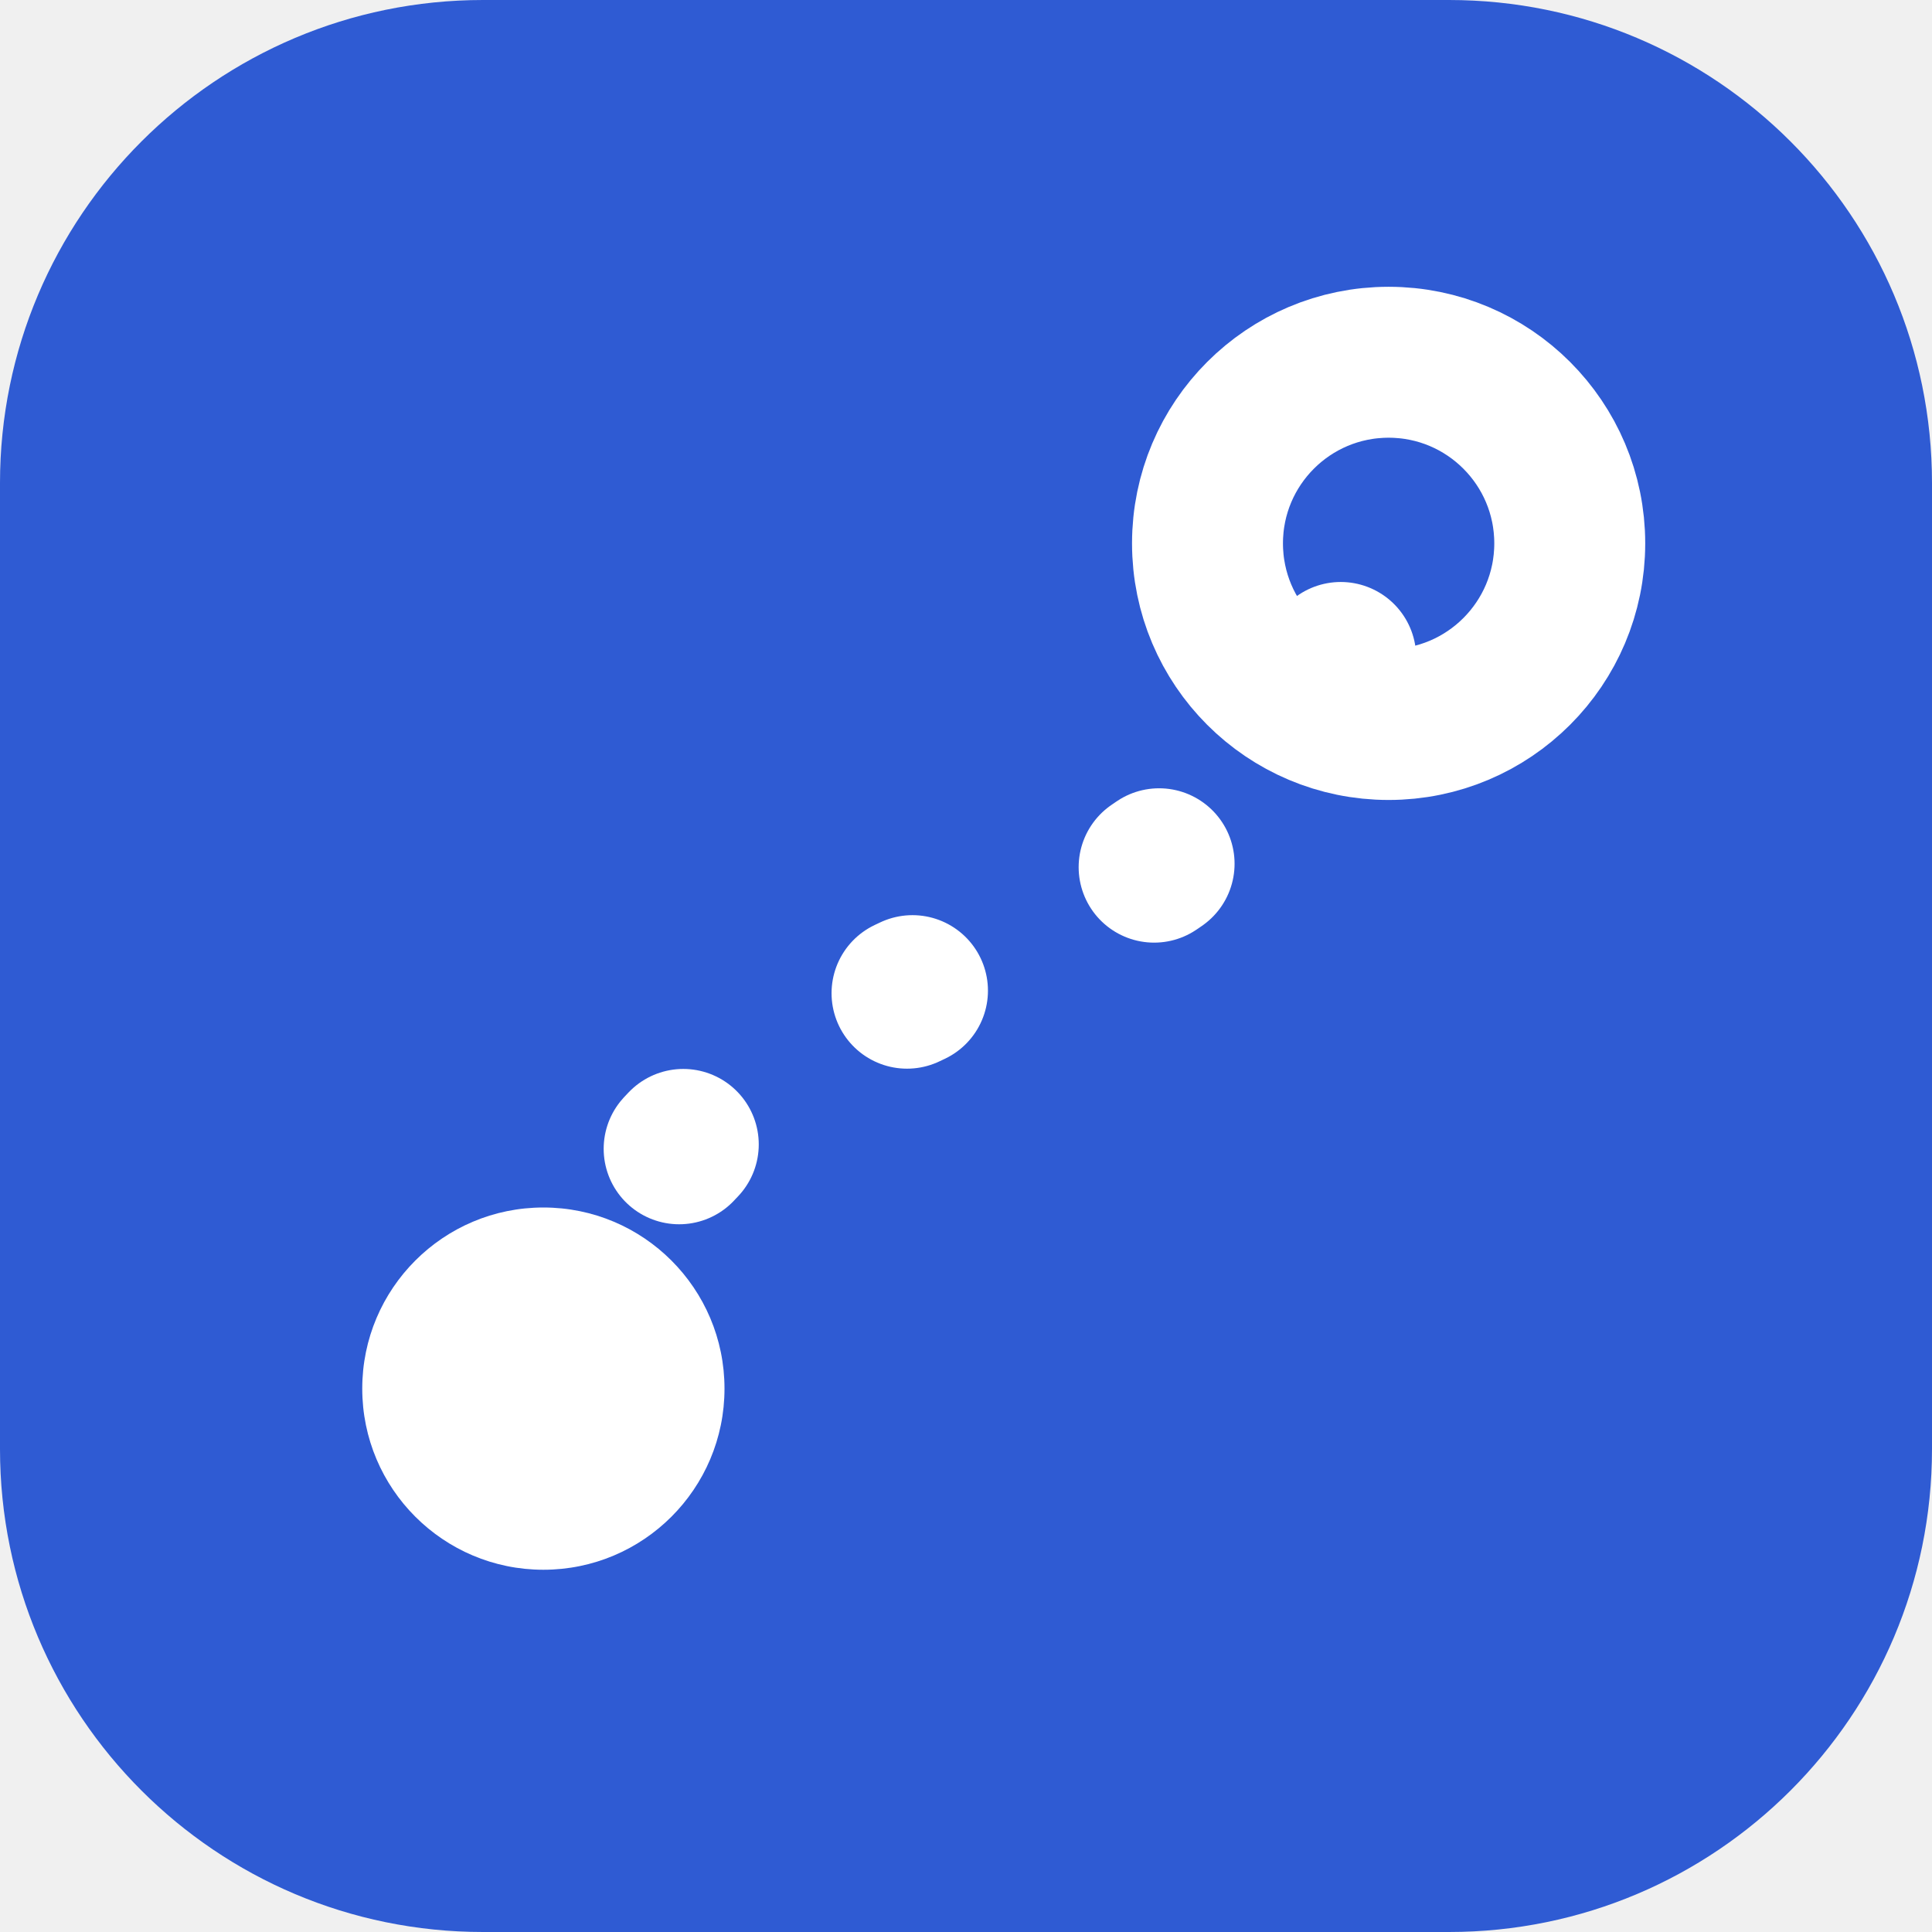
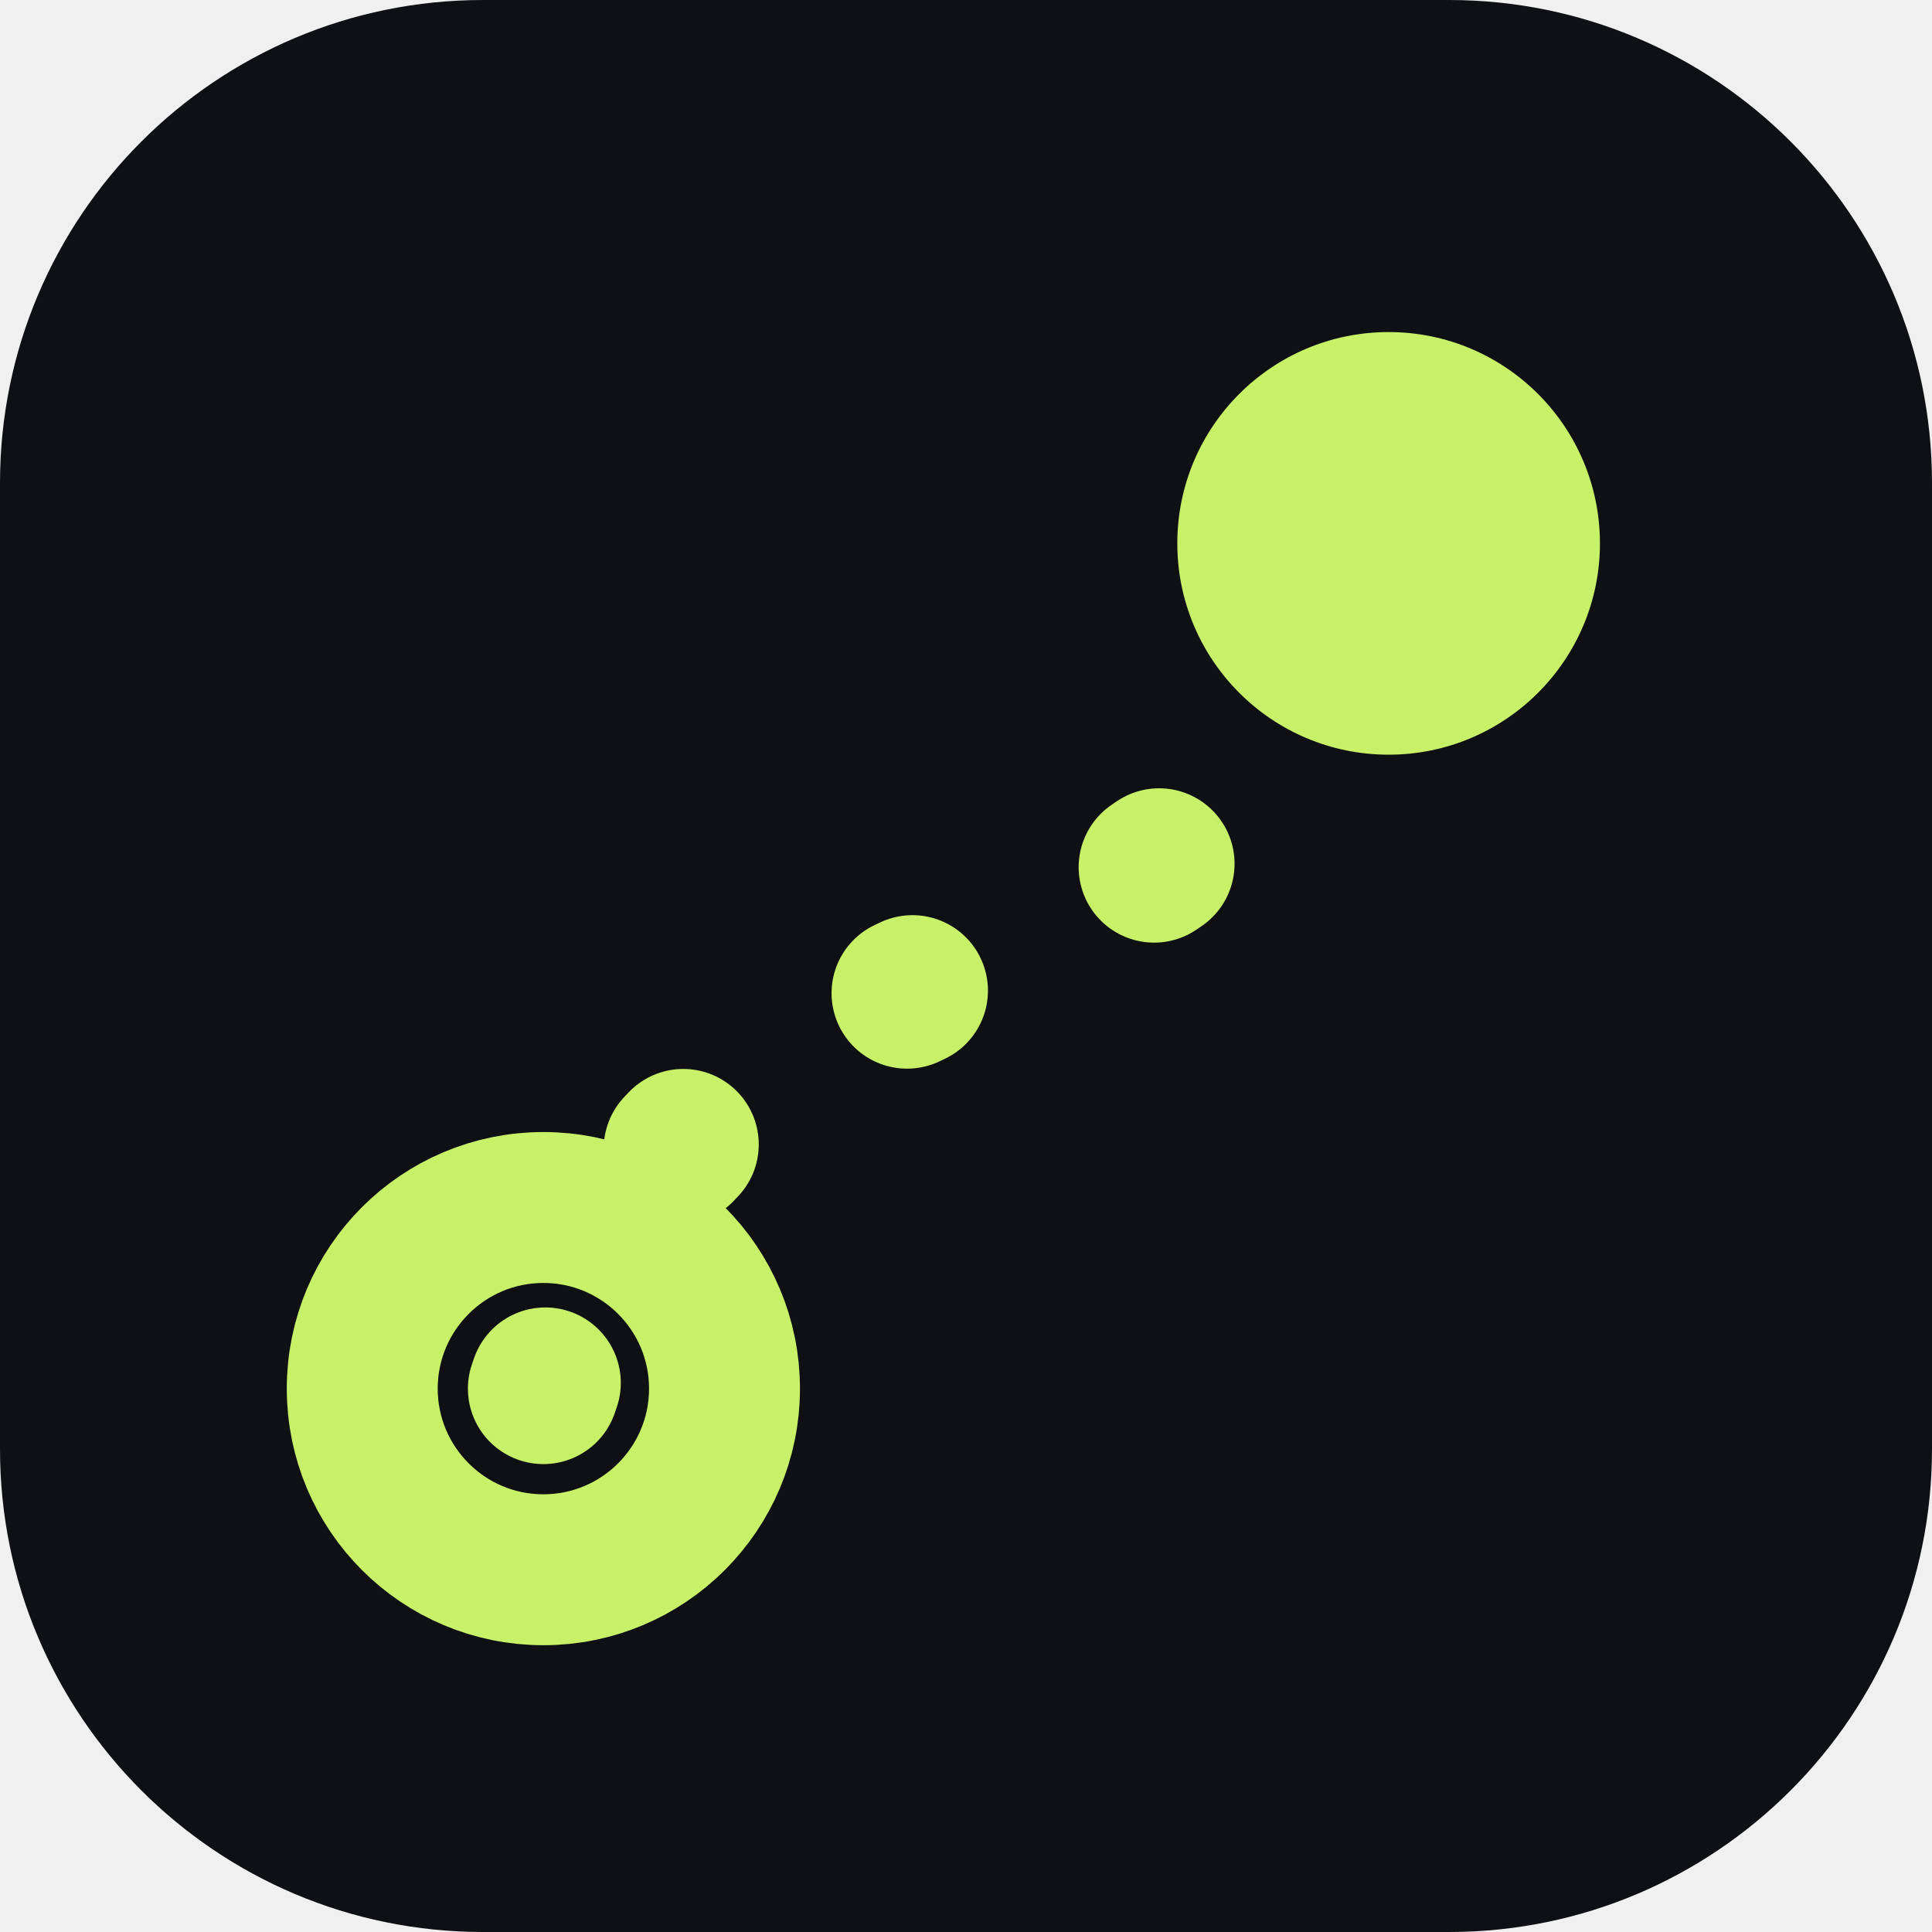
<svg xmlns="http://www.w3.org/2000/svg" viewBox="0 0 32 32">
-   <rect width="32" height="32" rx="8" fill="#2f5bd3" />
-   <path d="M9 23c3-9 11-5 14-14" fill="none" stroke="#fff" stroke-width="2.5" stroke-linecap="round" stroke-dasharray="0.1 4.5" />
-   <circle cx="9" cy="23" r="3" fill="#fff" />
-   <circle cx="23" cy="9" r="3" fill="none" stroke="#fff" stroke-width="2.5" />
+   <rect width="32" height="32" rx="8" fill="#0e1013" />
+   <path d="M9 23c3-9 11-5 14-14" fill="none" stroke="#c8f169" stroke-width="2.5" stroke-linecap="round" stroke-dasharray="0.1 4.5" />
+   <circle cx="9" cy="23" r="3" fill="none" stroke="#c8f169" stroke-width="2.5" />
+   <circle cx="23" cy="9" r="3.5" fill="#c8f169" />
</svg>
